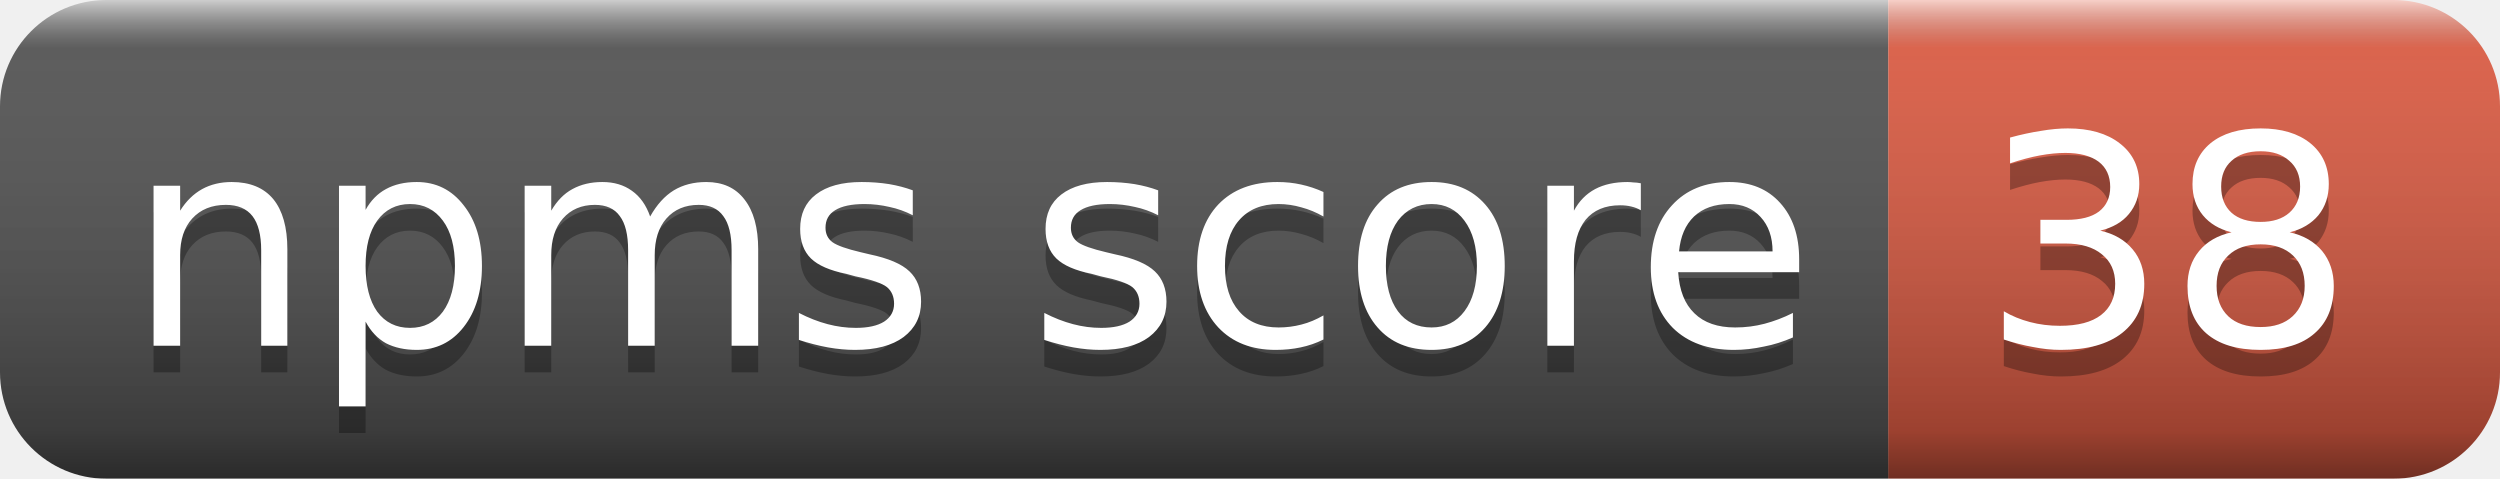
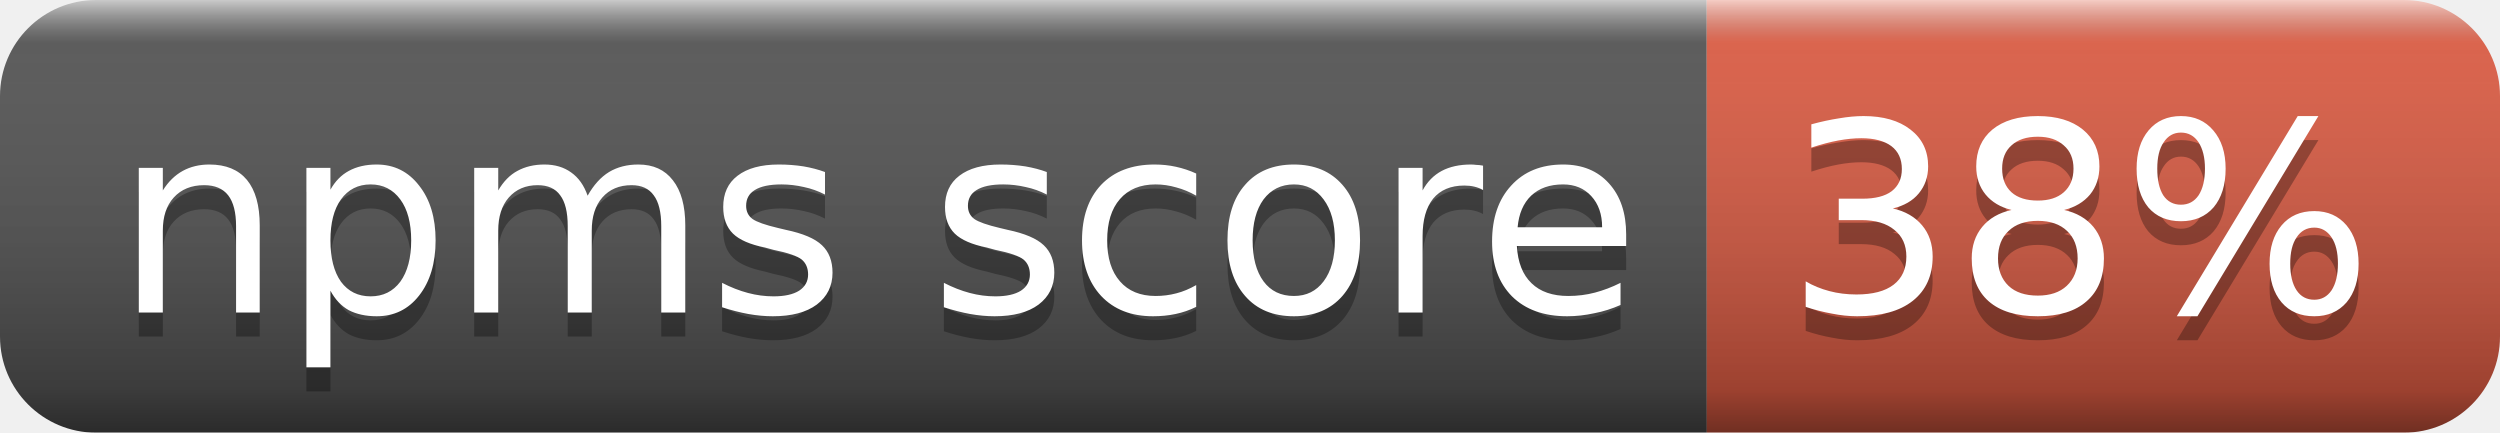
- <svg xmlns="http://www.w3.org/2000/svg" width="94" height="18">
+ <svg xmlns="http://www.w3.org/2000/svg" width="104" height="18">
  <linearGradient id="b" x2="0" y2="100%">
    <stop offset="0" stop-color="#fff" stop-opacity=".7" />
    <stop offset=".1" stop-color="#aaa" stop-opacity=".1" />
    <stop offset=".9" stop-opacity=".3" />
    <stop offset="1" stop-opacity=".5" />
  </linearGradient>
  <mask id="a">
-     <rect width="94" height="18" rx="4" fill="#fff" />
+     <rect width="104" height="18" rx="4" fill="#fff" />
  </mask>
  <g mask="url(#a)">
    <path fill="#555" d="M0 0h71v18H0z" />
-     <path fill="#e05d44" d="M71 0h23v18H71z" />
-     <path fill="url(#b)" d="M0 0h94v18H0z" />
+     <path fill="#e05d44" d="M71 0h33v18H71z" />
+     <path fill="url(#b)" d="M0 0h104v18H0z" />
  </g>
  <g fill="#fff" text-anchor="middle" font-family="DejaVu Sans,Verdana,Geneva,sans-serif" font-size="11">
    <text x="36.5" y="14" fill="#010101" fill-opacity=".3">npms score</text>
    <text x="36.5" y="13">npms score</text>
-     <text x="81.5" y="14" fill="#010101" fill-opacity=".3">38</text>
-     <text x="81.5" y="13">38</text>
+     <text x="86.5" y="14" fill="#010101" fill-opacity=".3">38%</text>
+     <text x="86.5" y="13">38%</text>
  </g>
</svg>
